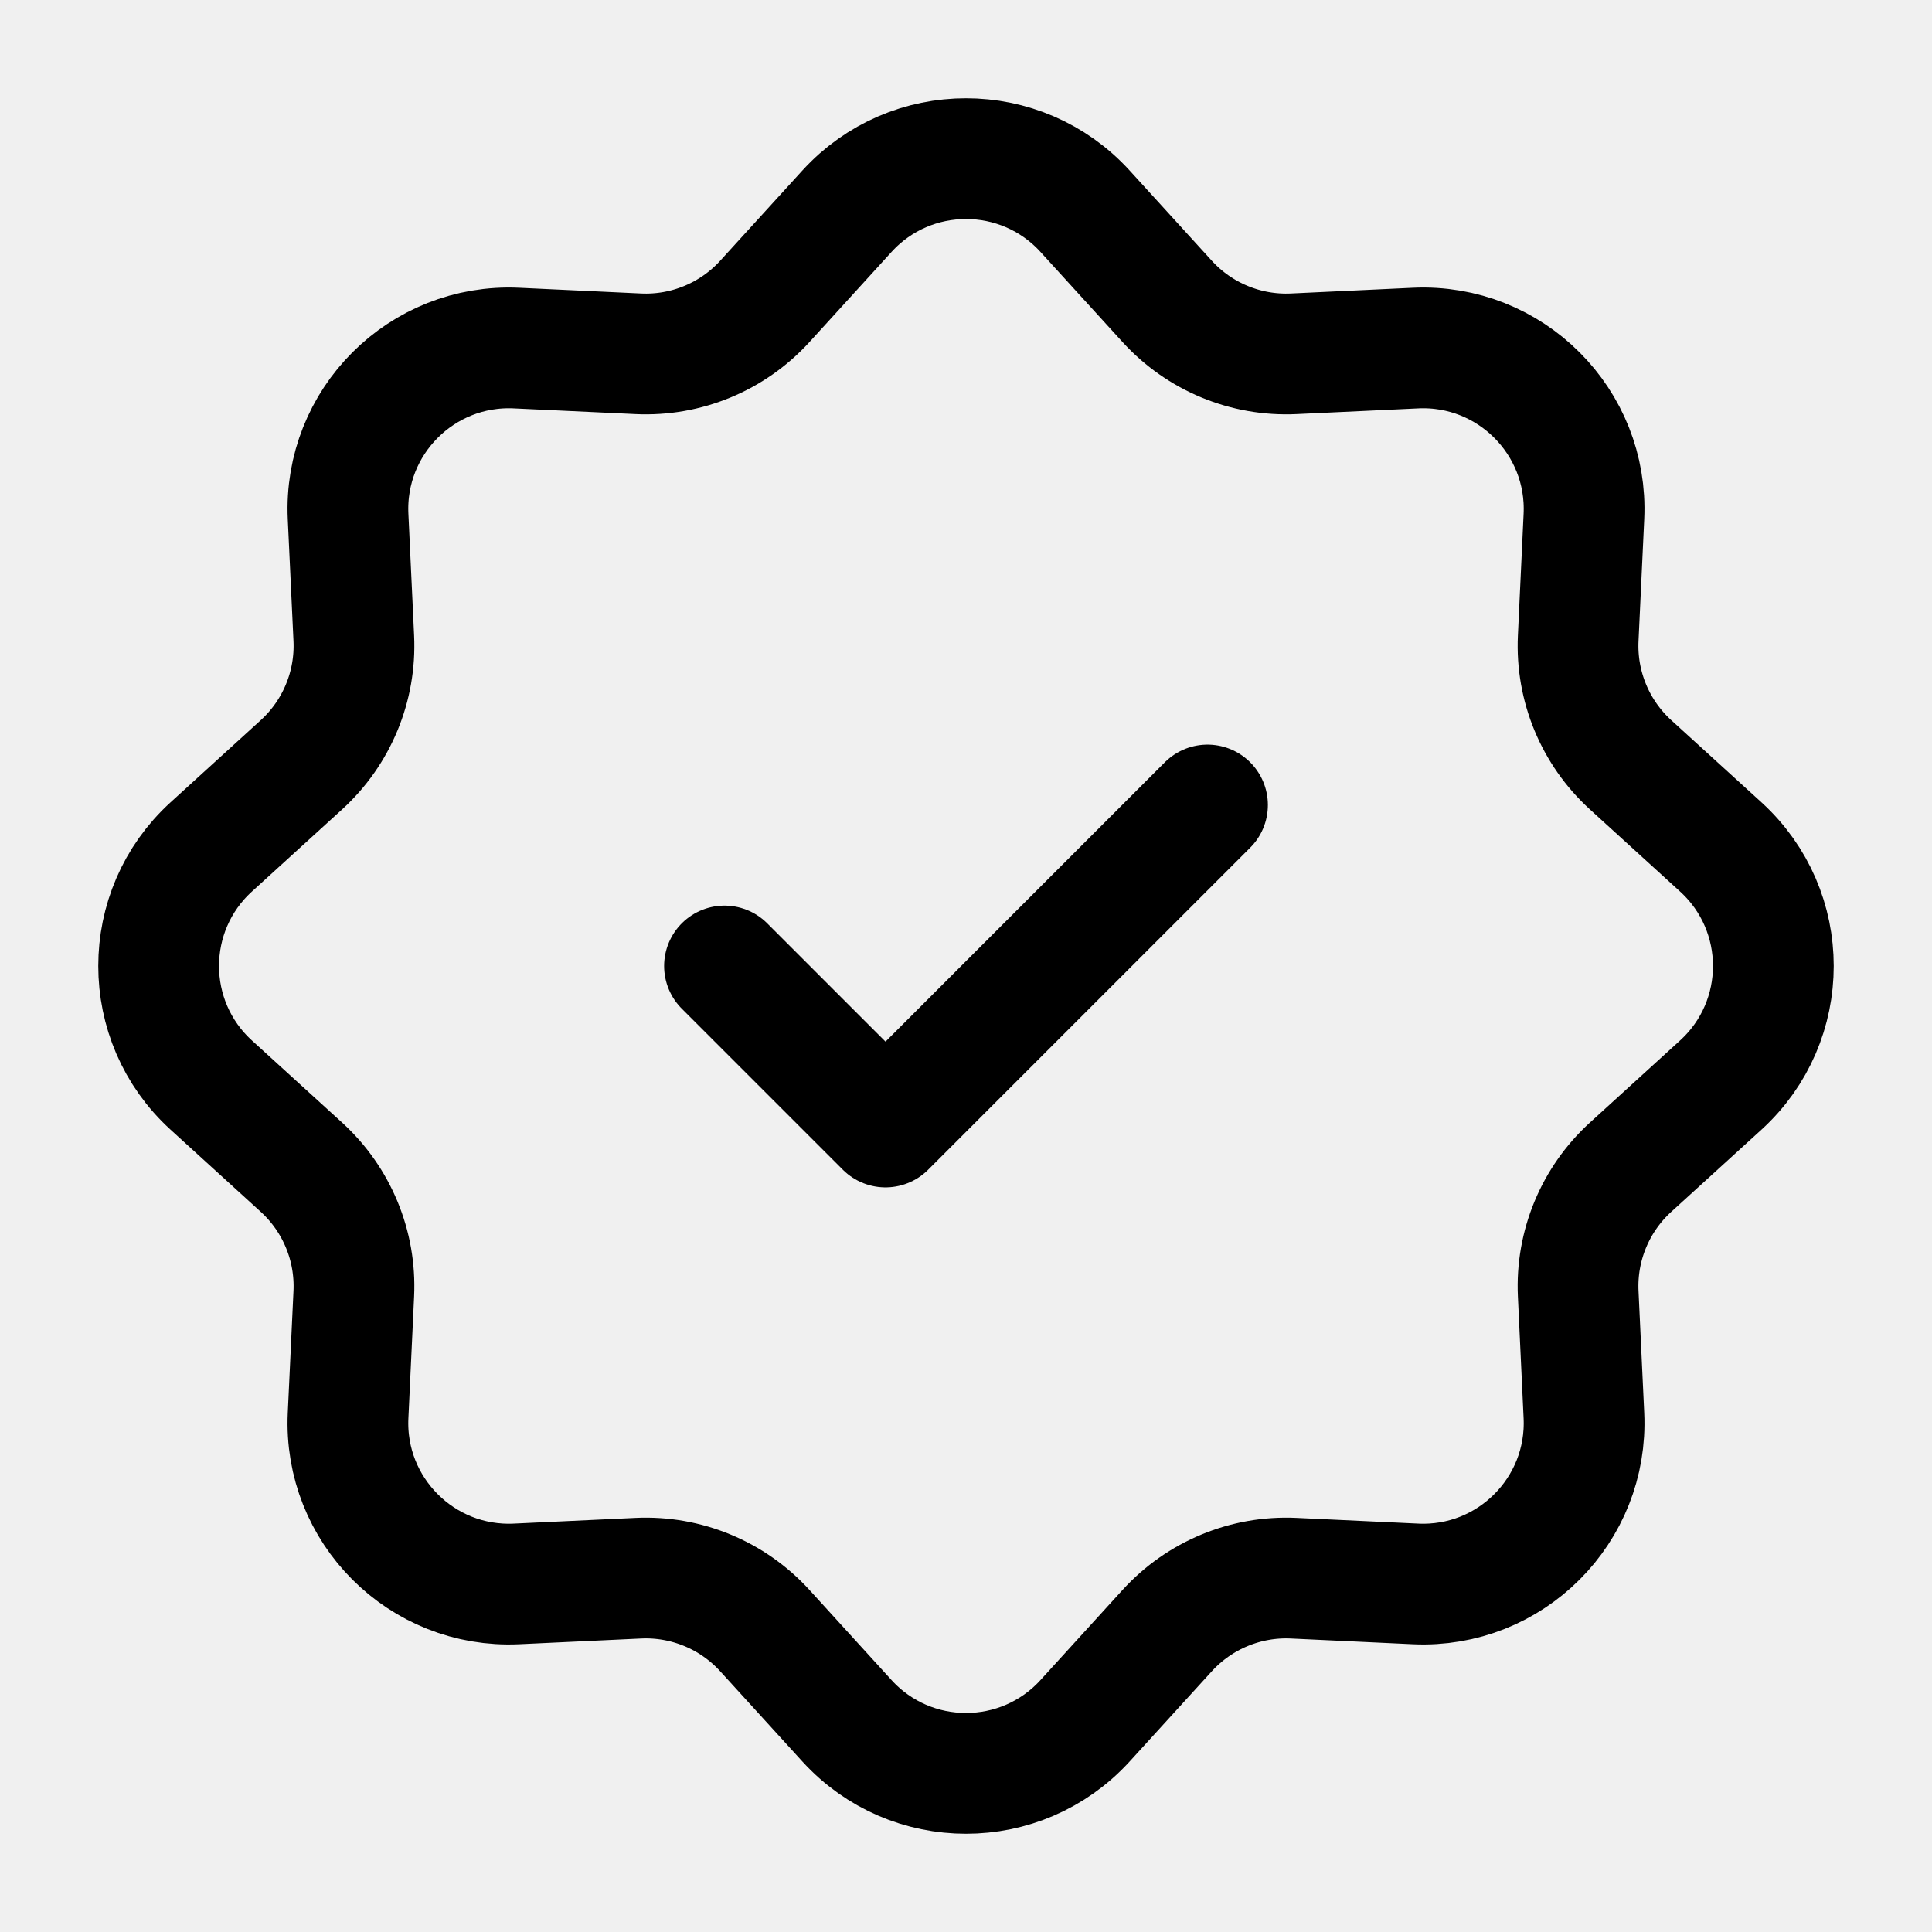
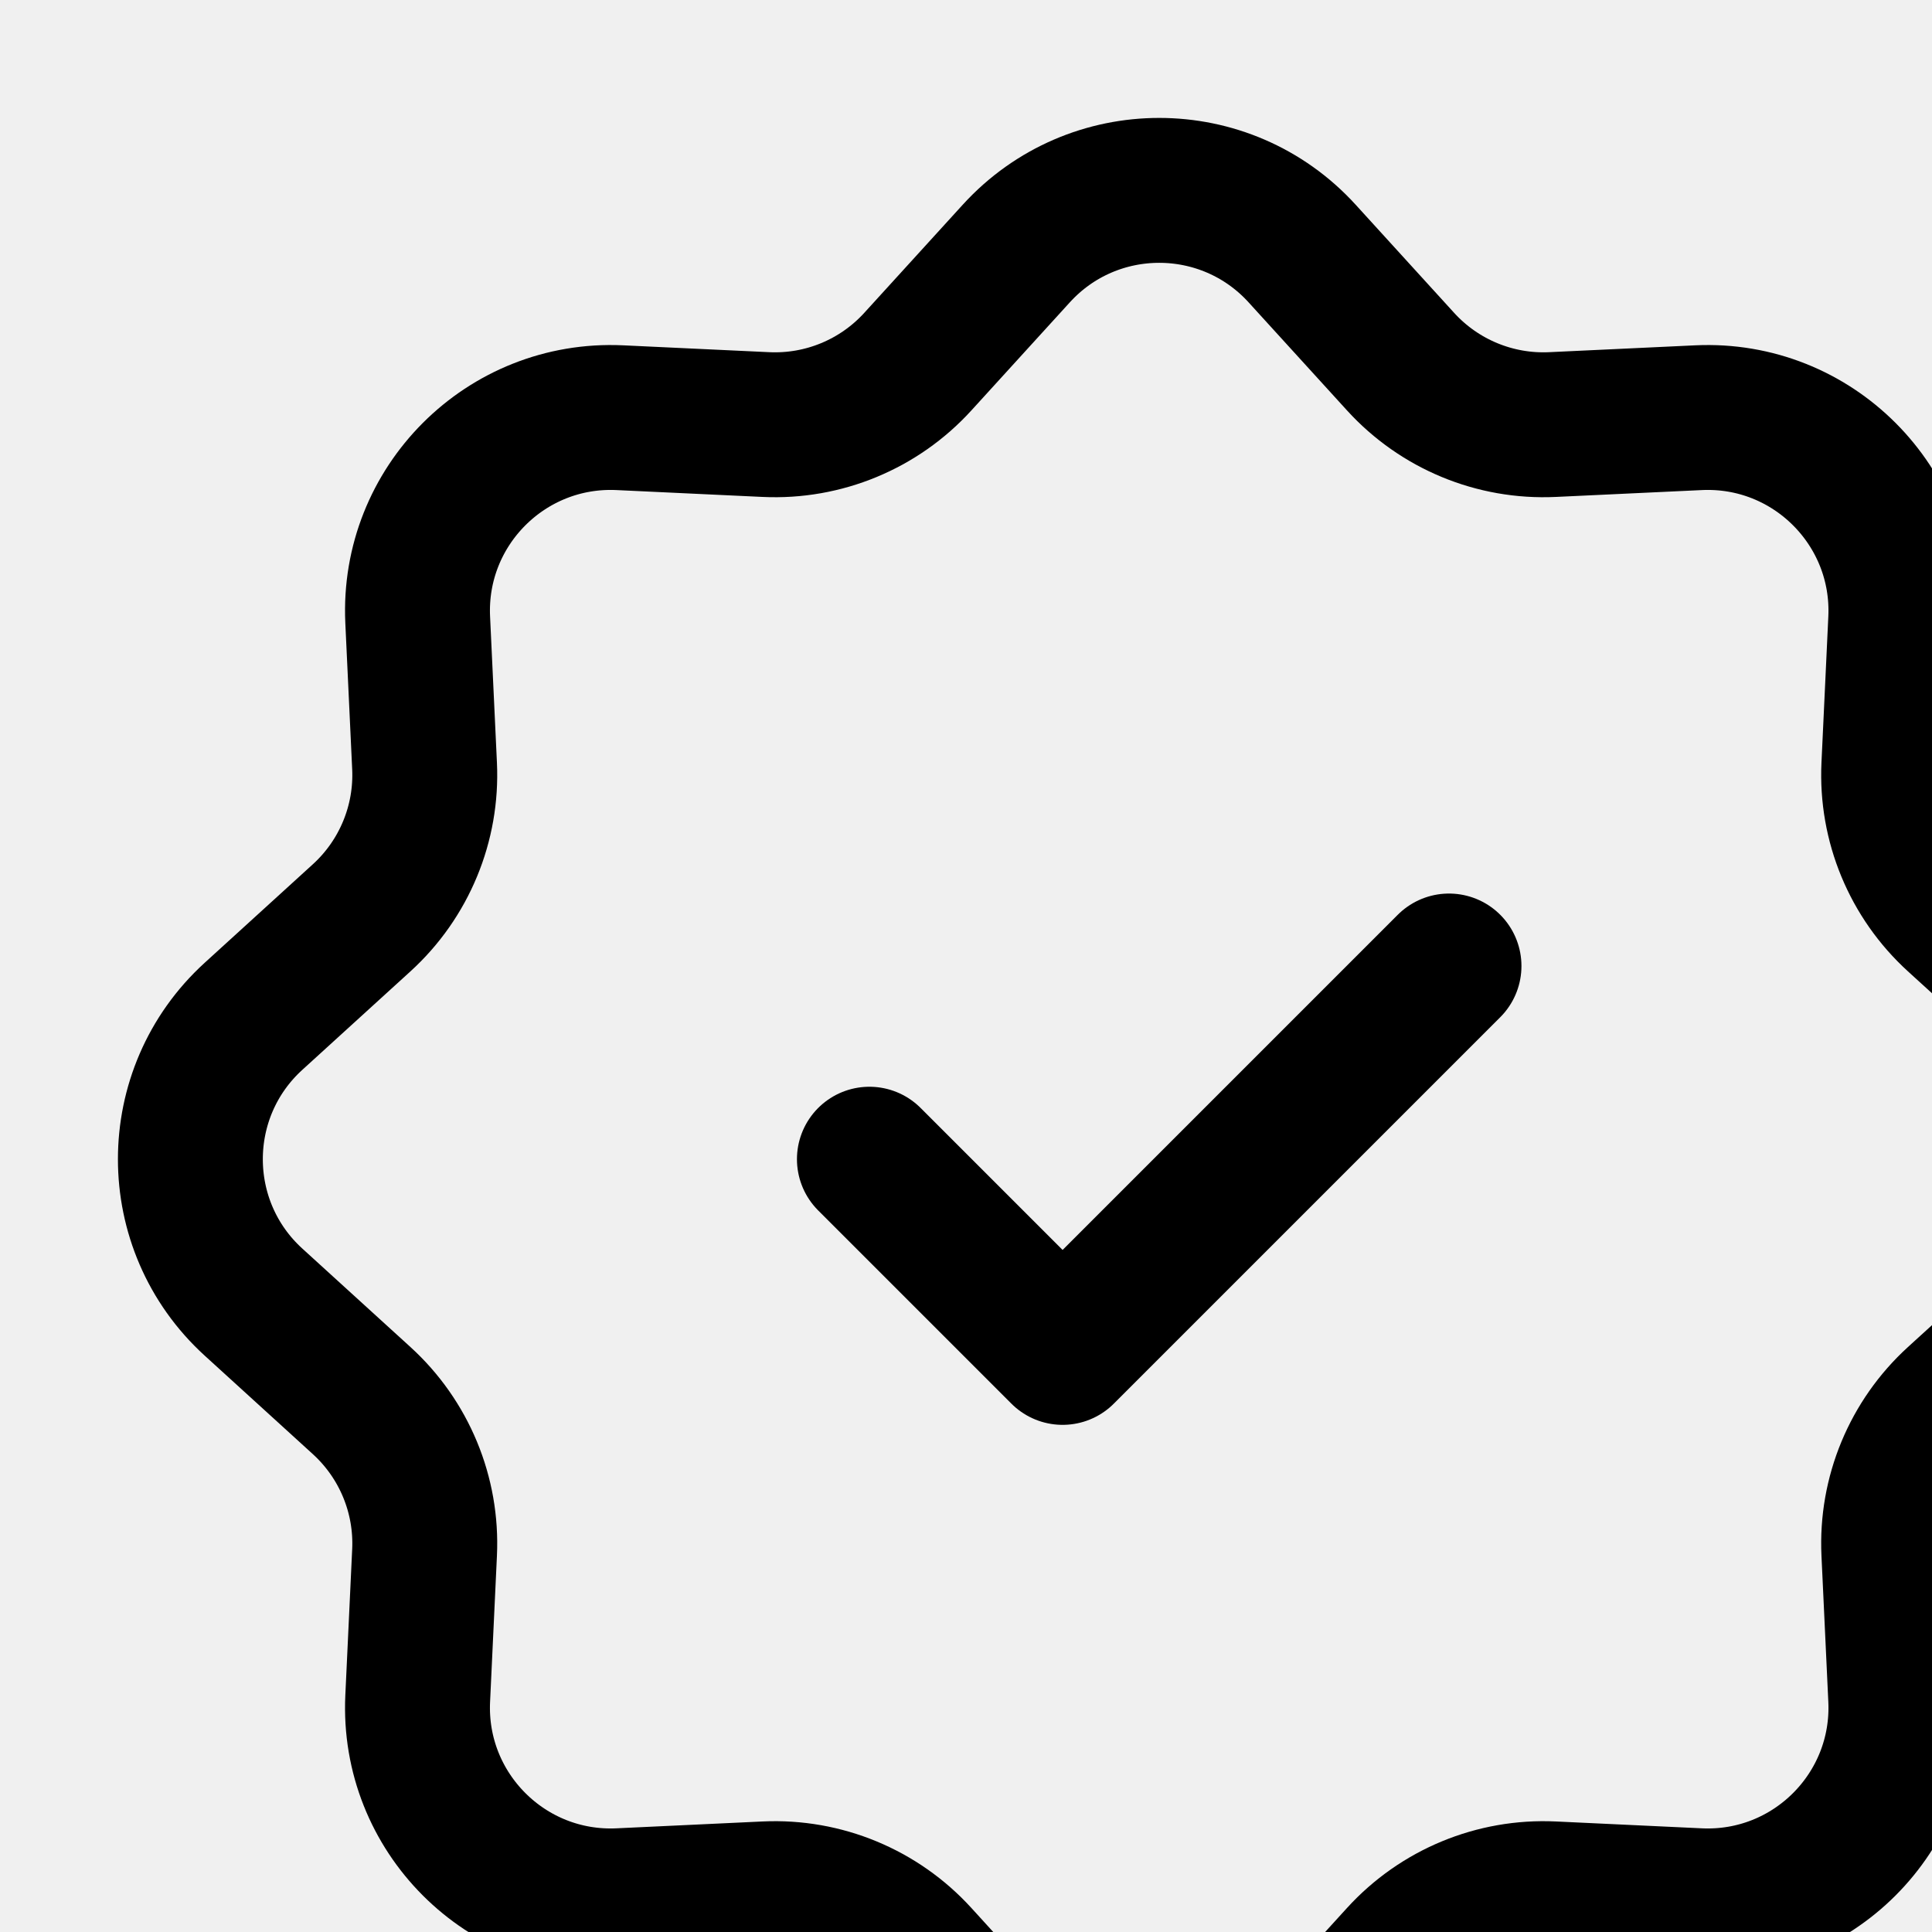
- <svg xmlns="http://www.w3.org/2000/svg" width="800px" height="800px" viewBox="0 0 24 24" fill="none">
-   <path d="M10.521 2.624C11.315 1.753 12.685 1.753 13.479 2.624L14.499 3.744C14.9 4.184 15.476 4.423 16.071 4.395L17.584 4.324C18.761 4.269 19.731 5.239 19.676 6.416L19.605 7.929C19.577 8.524 19.816 9.1 20.256 9.501L21.376 10.521C22.247 11.315 22.247 12.685 21.376 13.479L20.256 14.499C19.816 14.9 19.577 15.476 19.605 16.071L19.676 17.584C19.731 18.761 18.761 19.731 17.584 19.676L16.071 19.605C15.476 19.577 14.9 19.816 14.499 20.256L13.479 21.376C12.685 22.247 11.315 22.247 10.521 21.376L9.501 20.256C9.1 19.816 8.524 19.577 7.929 19.605L6.416 19.676C5.239 19.731 4.269 18.761 4.324 17.584L4.395 16.071C4.423 15.476 4.184 14.9 3.744 14.499L2.624 13.479C1.753 12.685 1.753 11.315 2.624 10.521L3.744 9.501C4.184 9.1 4.423 8.524 4.395 7.929L4.324 6.416C4.269 5.239 5.239 4.269 6.416 4.324L7.929 4.395C8.524 4.423 9.1 4.184 9.501 3.744L10.521 2.624Z" stroke="#000000" stroke-width="1.5" />
-   <path d="M9 12L11 14L15 10" stroke="#000000" stroke-width="1.5" stroke-linecap="round" stroke-linejoin="round" />
+ <svg xmlns="http://www.w3.org/2000/svg" width="20" height="20" viewBox="0 0 20 20" fill="none">
+   <g clip-path="url(#clip0_178_150)">
+     <path d="M10.521 2.624C11.315 1.753 12.685 1.753 13.479 2.624L14.499 3.744C14.9 4.184 15.476 4.423 16.071 4.395L17.584 4.324C18.761 4.269 19.731 5.239 19.676 6.416L19.605 7.929C19.577 8.524 19.816 9.1 20.256 9.501L21.376 10.521C22.247 11.315 22.247 12.685 21.376 13.479L20.256 14.499C19.816 14.9 19.577 15.476 19.605 16.071L19.676 17.584C19.731 18.761 18.761 19.731 17.584 19.676L16.071 19.605C15.476 19.577 14.9 19.816 14.499 20.256L13.479 21.376C12.685 22.247 11.315 22.247 10.521 21.376L9.501 20.256C9.1 19.816 8.524 19.577 7.929 19.605L6.416 19.676C5.239 19.731 4.269 18.761 4.324 17.584L4.395 16.071C4.423 15.476 4.184 14.9 3.744 14.499L2.624 13.479C1.753 12.685 1.753 11.315 2.624 10.521L3.744 9.501C4.184 9.1 4.423 8.524 4.395 7.929L4.324 6.416C4.269 5.239 5.239 4.269 6.416 4.324L7.929 4.395C8.524 4.423 9.1 4.184 9.501 3.744L10.521 2.624Z" stroke="#000000" stroke-width="1.5" />
+     <path d="M9 12L11 14L15 10" stroke="#000000" stroke-width="1.5" stroke-linecap="round" stroke-linejoin="round" />
+   </g>
+   <defs>
+     <clipPath id="clip0_178_150">
+       <rect width="20" height="20" fill="white" />
+     </clipPath>
+   </defs>
</svg>
